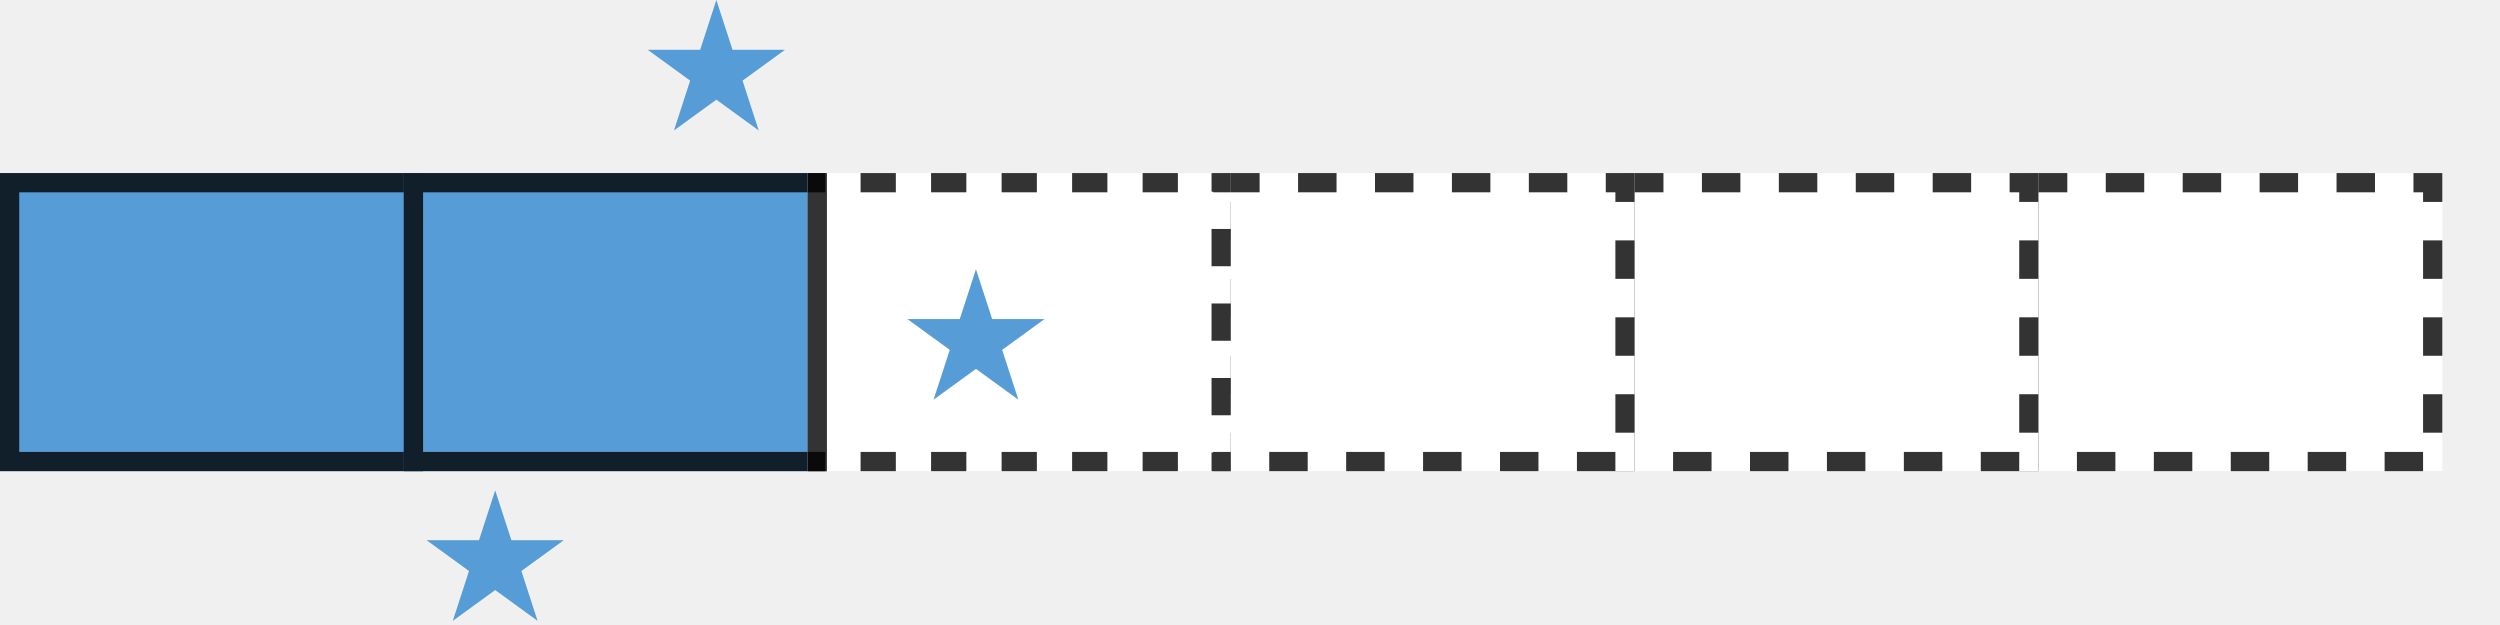
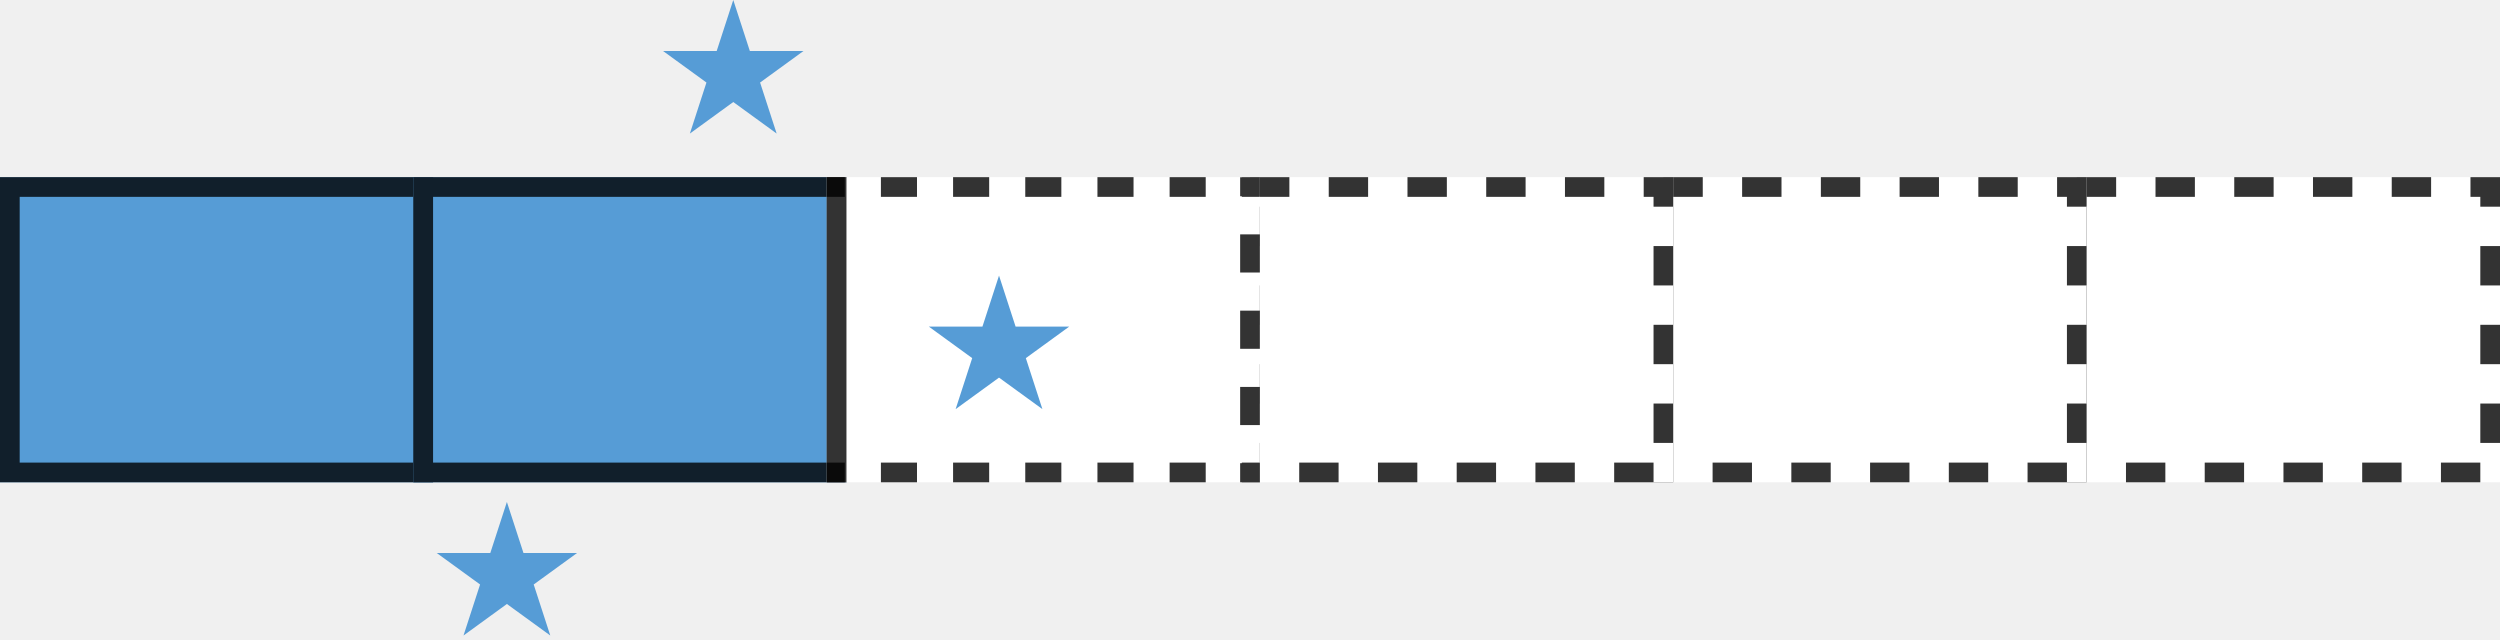
- <svg xmlns="http://www.w3.org/2000/svg" width="260" height="65" viewBox="0 0 260 65" fill="none">
+ <svg xmlns="http://www.w3.org/2000/svg" width="254" height="65" viewBox="0 0 254 65" fill="none">
  <rect y="18" width="44" height="31" fill="#569CD6" />
  <rect x="1" y="19" width="42" height="29" stroke="black" stroke-opacity="0.8" stroke-width="2" />
  <rect x="42" y="18" width="44" height="31" fill="#569CD6" />
  <rect x="43" y="19" width="42" height="29" stroke="black" stroke-opacity="0.8" stroke-width="2" />
  <rect x="210" y="18" width="44" height="31" fill="white" />
  <rect x="211" y="19" width="42" height="29" stroke="black" stroke-opacity="0.8" stroke-width="2" stroke-dasharray="4 4" />
  <rect x="168" y="18" width="44" height="31" fill="white" />
  <rect x="169" y="19" width="42" height="29" stroke="black" stroke-opacity="0.8" stroke-width="2" stroke-dasharray="4 4" />
  <rect x="126" y="18" width="44" height="31" fill="white" />
  <rect x="127" y="19" width="42" height="29" stroke="black" stroke-opacity="0.8" stroke-width="2" stroke-dasharray="4 4" />
  <mask id="path-11-inside-1_131_111" fill="white">
    <path d="M84 18H128V49H84V18Z" />
  </mask>
  <path d="M84 18H128V49H84V18Z" fill="white" />
  <path d="M128 18H129V17H128V18ZM128 49V50H129V49H128ZM84 49V50H85.833V49V48H84V49ZM89.5 49V50H93.167V49V48H89.5V49ZM96.833 49V50H100.5V49V48H96.833V49ZM104.167 49V50H107.833V49V48H104.167V49ZM111.5 49V50H115.167V49V48H111.5V49ZM118.833 49V50H122.5V49V48H118.833V49ZM126.167 49V50H128V49V48H126.167V49ZM128 49H129V47.062H128H127V49H128ZM128 43.188H129V39.312H128H127V43.188H128ZM128 35.438H129V31.562H128H127V35.438H128ZM128 27.688H129V23.812H128H127V27.688H128ZM128 19.938H129V18H128H127V19.938H128ZM128 18V17H126.167V18V19H128V18ZM122.5 18V17H118.833V18V19H122.5V18ZM115.167 18V17H111.5V18V19H115.167V18ZM107.833 18V17H104.167V18V19H107.833V18ZM100.5 18V17H96.833V18V19H100.5V18ZM93.167 18V17H89.5V18V19H93.167V18ZM85.833 18V17H84V18V19H85.833V18ZM128 18H130V16H128V18ZM128 49V51H130V49H128ZM84 49V51H85.833V49V47H84V49ZM89.5 49V51H93.167V49V47H89.5V49ZM96.833 49V51H100.5V49V47H96.833V49ZM104.167 49V51H107.833V49V47H104.167V49ZM111.5 49V51H115.167V49V47H111.5V49ZM118.833 49V51H122.5V49V47H118.833V49ZM126.167 49V51H128V49V47H126.167V49ZM128 49H130V47.062H128H126V49H128ZM128 43.188H130V39.312H128H126V43.188H128ZM128 35.438H130V31.562H128H126V35.438H128ZM128 27.688H130V23.812H128H126V27.688H128ZM128 19.938H130V18H128H126V19.938H128ZM128 18V16H126.167V18V20H128V18ZM122.5 18V16H118.833V18V20H122.5V18ZM115.167 18V16H111.5V18V20H115.167V18ZM107.833 18V16H104.167V18V20H107.833V18ZM100.5 18V16H96.833V18V20H100.5V18ZM93.167 18V16H89.5V18V20H93.167V18ZM85.833 18V16H84V18V20H85.833V18Z" fill="black" fill-opacity="0.8" mask="url(#path-11-inside-1_131_111)" />
  <line x1="85" y1="49" x2="85" y2="18" stroke="black" stroke-opacity="0.8" stroke-width="2" />
  <path d="M74.5 0L76.184 5.182H81.633L77.225 8.385L78.908 13.568L74.5 10.365L70.092 13.568L71.775 8.385L67.367 5.182H72.816L74.5 0Z" fill="#569CD6" />
  <path d="M101.5 28L103.184 33.182H108.633L104.225 36.385L105.908 41.568L101.5 38.365L97.092 41.568L98.775 36.385L94.367 33.182H99.816L101.5 28Z" fill="#569CD6" />
  <path d="M51.5 51L53.184 56.182H58.633L54.224 59.385L55.908 64.568L51.5 61.365L47.092 64.568L48.776 59.385L44.367 56.182H49.816L51.5 51Z" fill="#569CD6" />
</svg>
